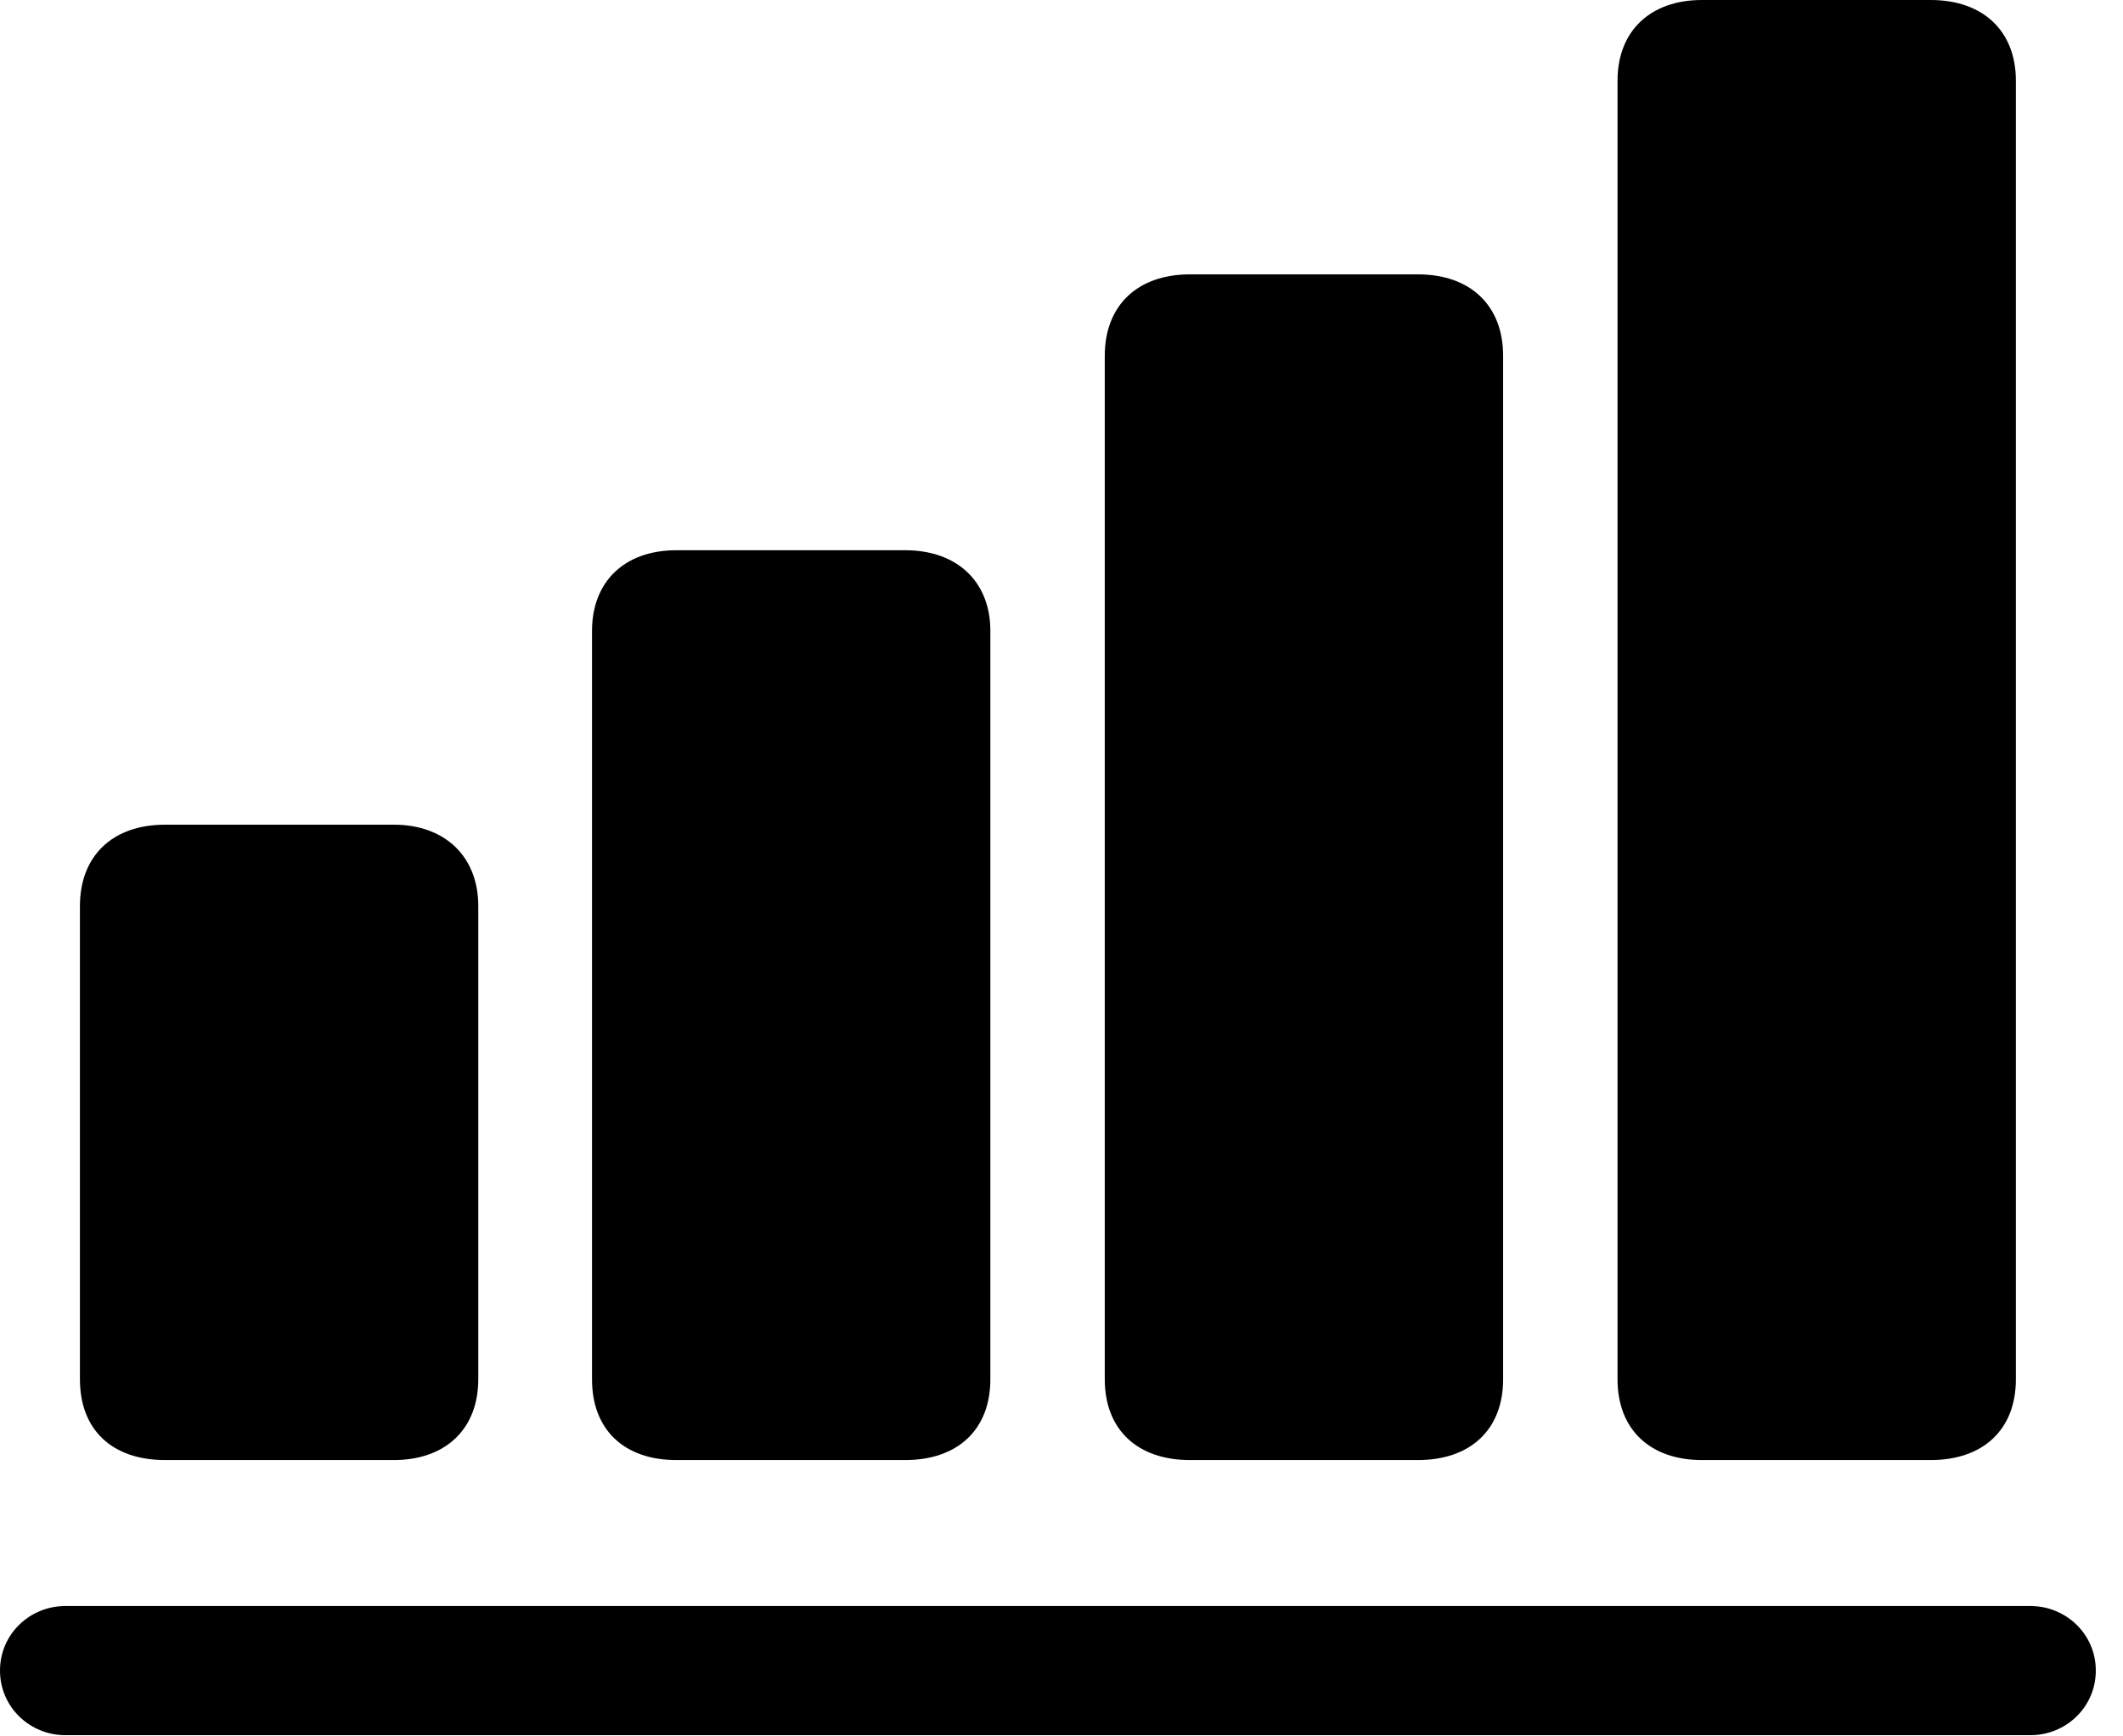
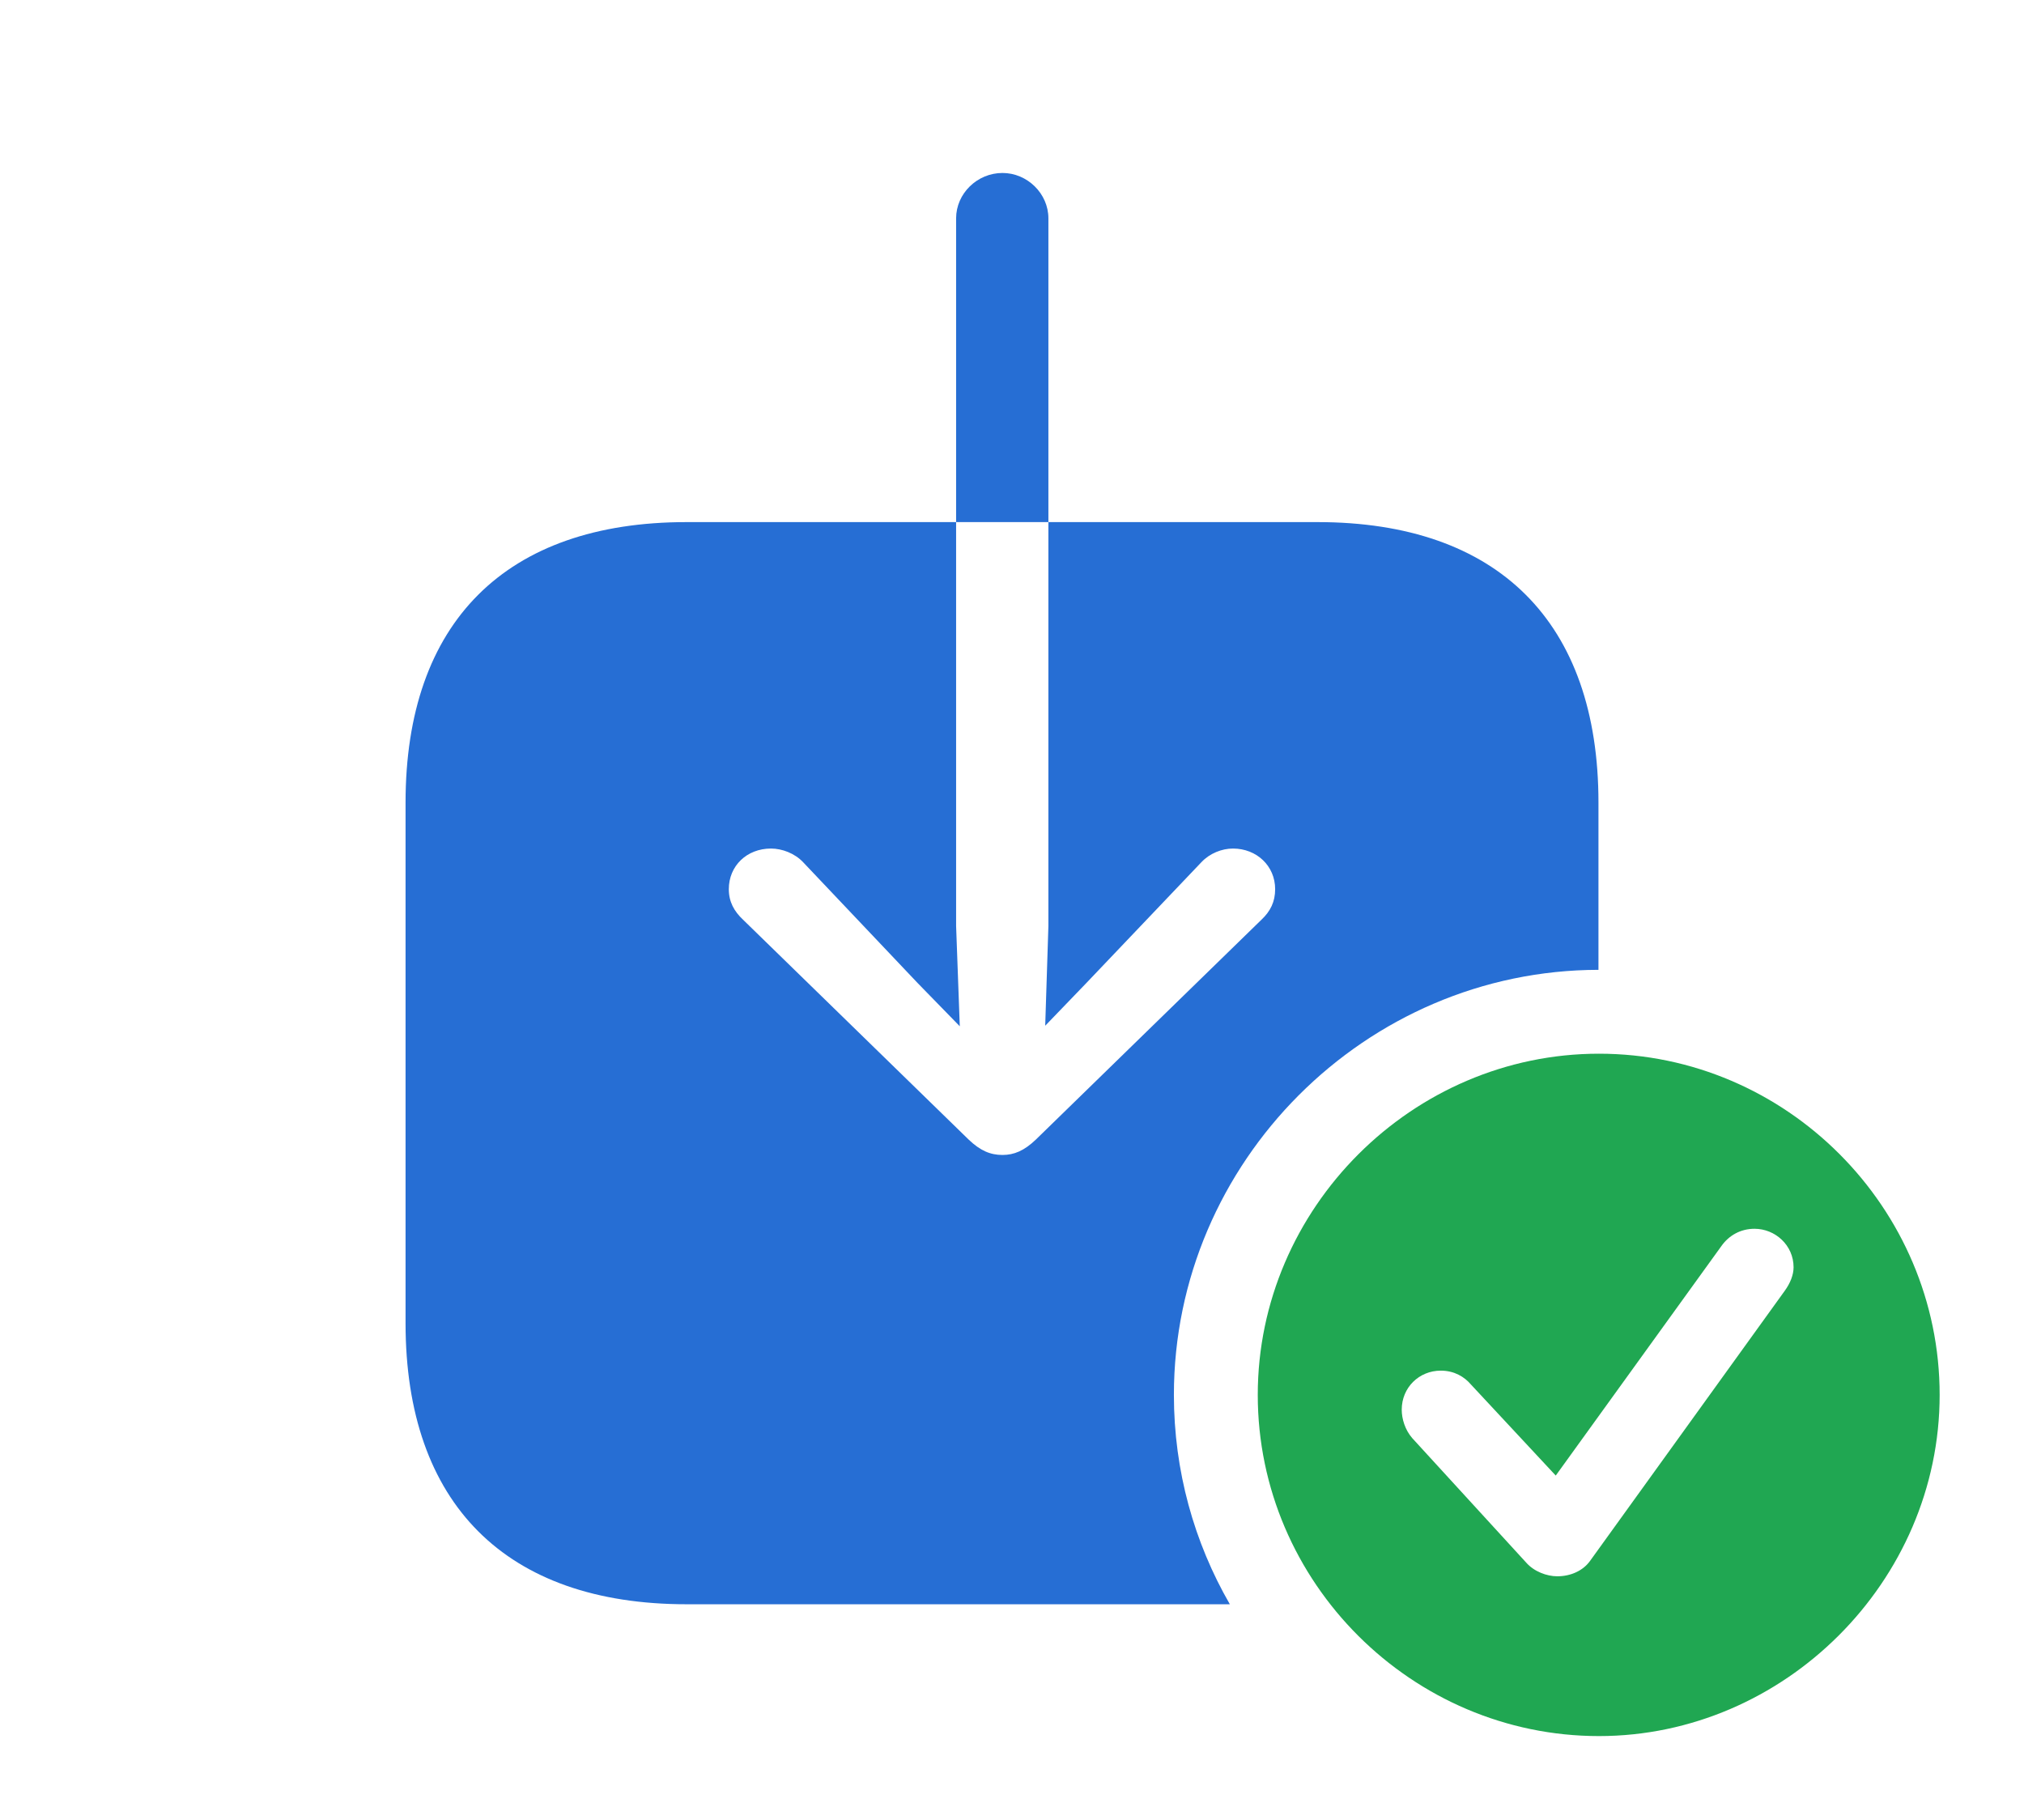
- <svg xmlns="http://www.w3.org/2000/svg" viewBox="0 0 28.262 23.096">
-   <defs>
-     <linearGradient id="faviconGradient" x1="0" y1="23.096" x2="28.262" y2="0" gradientUnits="userSpaceOnUse" gradientTransform="rotate(45 14.13085 11.54785)">
-       <stop offset="0%" stop-color="currentColor" />
-       <stop offset="100%" stop-color="currentColor" />
-     </linearGradient>
-   </defs>
+ <svg xmlns="http://www.w3.org/2000/svg" version="1.1" viewBox="0 0 37.48 33.701">
  <g>
-     <rect width="28.262" height="23.096" opacity="0" />
-     <path d="M0.869 23.096L27.031 23.096C27.5 23.096 27.9 22.725 27.9 22.236C27.9 21.748 27.5 21.377 27.031 21.377L0.869 21.377C0.4 21.377 0 21.748 0 22.236C0 22.725 0.4 23.096 0.869 23.096Z" fill="url(#faviconGradient)" />
-     <path d="M21.533 18.359C21.533 19.033 21.973 19.434 22.656 19.434L25.703 19.434C26.396 19.434 26.836 19.033 26.836 18.359L26.836 1.074C26.836 0.41 26.396 0 25.703 0L22.656 0C21.973 0 21.533 0.41 21.533 1.074Z" fill="url(#faviconGradient)" />
-     <path d="M14.707 18.359C14.707 19.033 15.146 19.434 15.84 19.434L18.877 19.434C19.57 19.434 20.01 19.033 20.01 18.359L20.01 4.736C20.01 4.062 19.57 3.652 18.877 3.652L15.84 3.652C15.146 3.652 14.707 4.062 14.707 4.736Z" fill="url(#faviconGradient)" />
-     <path d="M7.881 18.359C7.881 19.033 8.311 19.434 9.004 19.434L12.051 19.434C12.744 19.434 13.184 19.033 13.184 18.359L13.184 8.398C13.184 7.744 12.744 7.324 12.051 7.324L9.004 7.324C8.311 7.324 7.881 7.744 7.881 8.398Z" fill="url(#faviconGradient)" />
-     <path d="M1.064 18.359C1.064 19.033 1.494 19.434 2.197 19.434L5.244 19.434C5.918 19.434 6.367 19.033 6.367 18.359L6.367 12.06C6.367 11.396 5.918 10.977 5.244 10.977L2.197 10.977C1.494 10.977 1.064 11.396 1.064 12.06Z" fill="url(#faviconGradient)" />
+     <rect height="33.701" opacity="0" width="37.48" x="0" y="0" />
+     <path d="M19.414 4.043L19.414 9.668L17.705 9.668L17.705 17.148L17.773 19.004L16.992 18.203L14.873 15.967C14.717 15.801 14.482 15.713 14.277 15.713C13.828 15.713 13.496 16.035 13.496 16.465C13.496 16.699 13.594 16.875 13.76 17.031L17.939 21.104C18.154 21.309 18.34 21.387 18.564 21.387C18.779 21.387 18.965 21.309 19.18 21.104L23.359 17.031C23.525 16.875 23.613 16.699 23.613 16.465C23.613 16.035 23.271 15.713 22.832 15.713C22.627 15.713 22.402 15.801 22.246 15.967L20.117 18.203L19.355 18.994L19.414 17.148L19.414 9.668L24.395 9.668C27.744 9.668 29.6 11.523 29.6 14.863L29.6 17.959C25.288 17.964 21.738 21.517 21.738 25.83C21.738 27.238 22.114 28.563 22.774 29.707L12.715 29.707C9.365 29.707 7.51 27.842 7.51 24.502L7.51 14.863C7.51 11.523 9.365 9.668 12.715 9.668L17.705 9.668L17.705 4.043C17.705 3.584 18.096 3.203 18.564 3.203C19.023 3.203 19.414 3.584 19.414 4.043Z" fill="#0055cc" fill-opacity="0.85" />
+     <path d="M35.918 25.83C35.918 29.287 33.037 32.148 29.609 32.148C26.152 32.148 23.291 29.307 23.291 25.83C23.291 22.373 26.152 19.512 29.609 19.512C33.076 19.512 35.918 22.363 35.918 25.83ZM31.875 23.076L28.809 27.324L27.236 25.635C27.119 25.498 26.934 25.381 26.68 25.381C26.279 25.381 25.957 25.693 25.957 26.104C25.957 26.27 26.016 26.475 26.152 26.631L28.262 28.936C28.408 29.102 28.643 29.189 28.838 29.189C29.092 29.189 29.316 29.082 29.443 28.906L33.047 23.906C33.154 23.76 33.213 23.604 33.213 23.467C33.213 23.057 32.871 22.754 32.49 22.754C32.227 22.754 32.012 22.881 31.875 23.076Z" fill="#16a34a" fill-opacity="0.95" />
  </g>
</svg>
